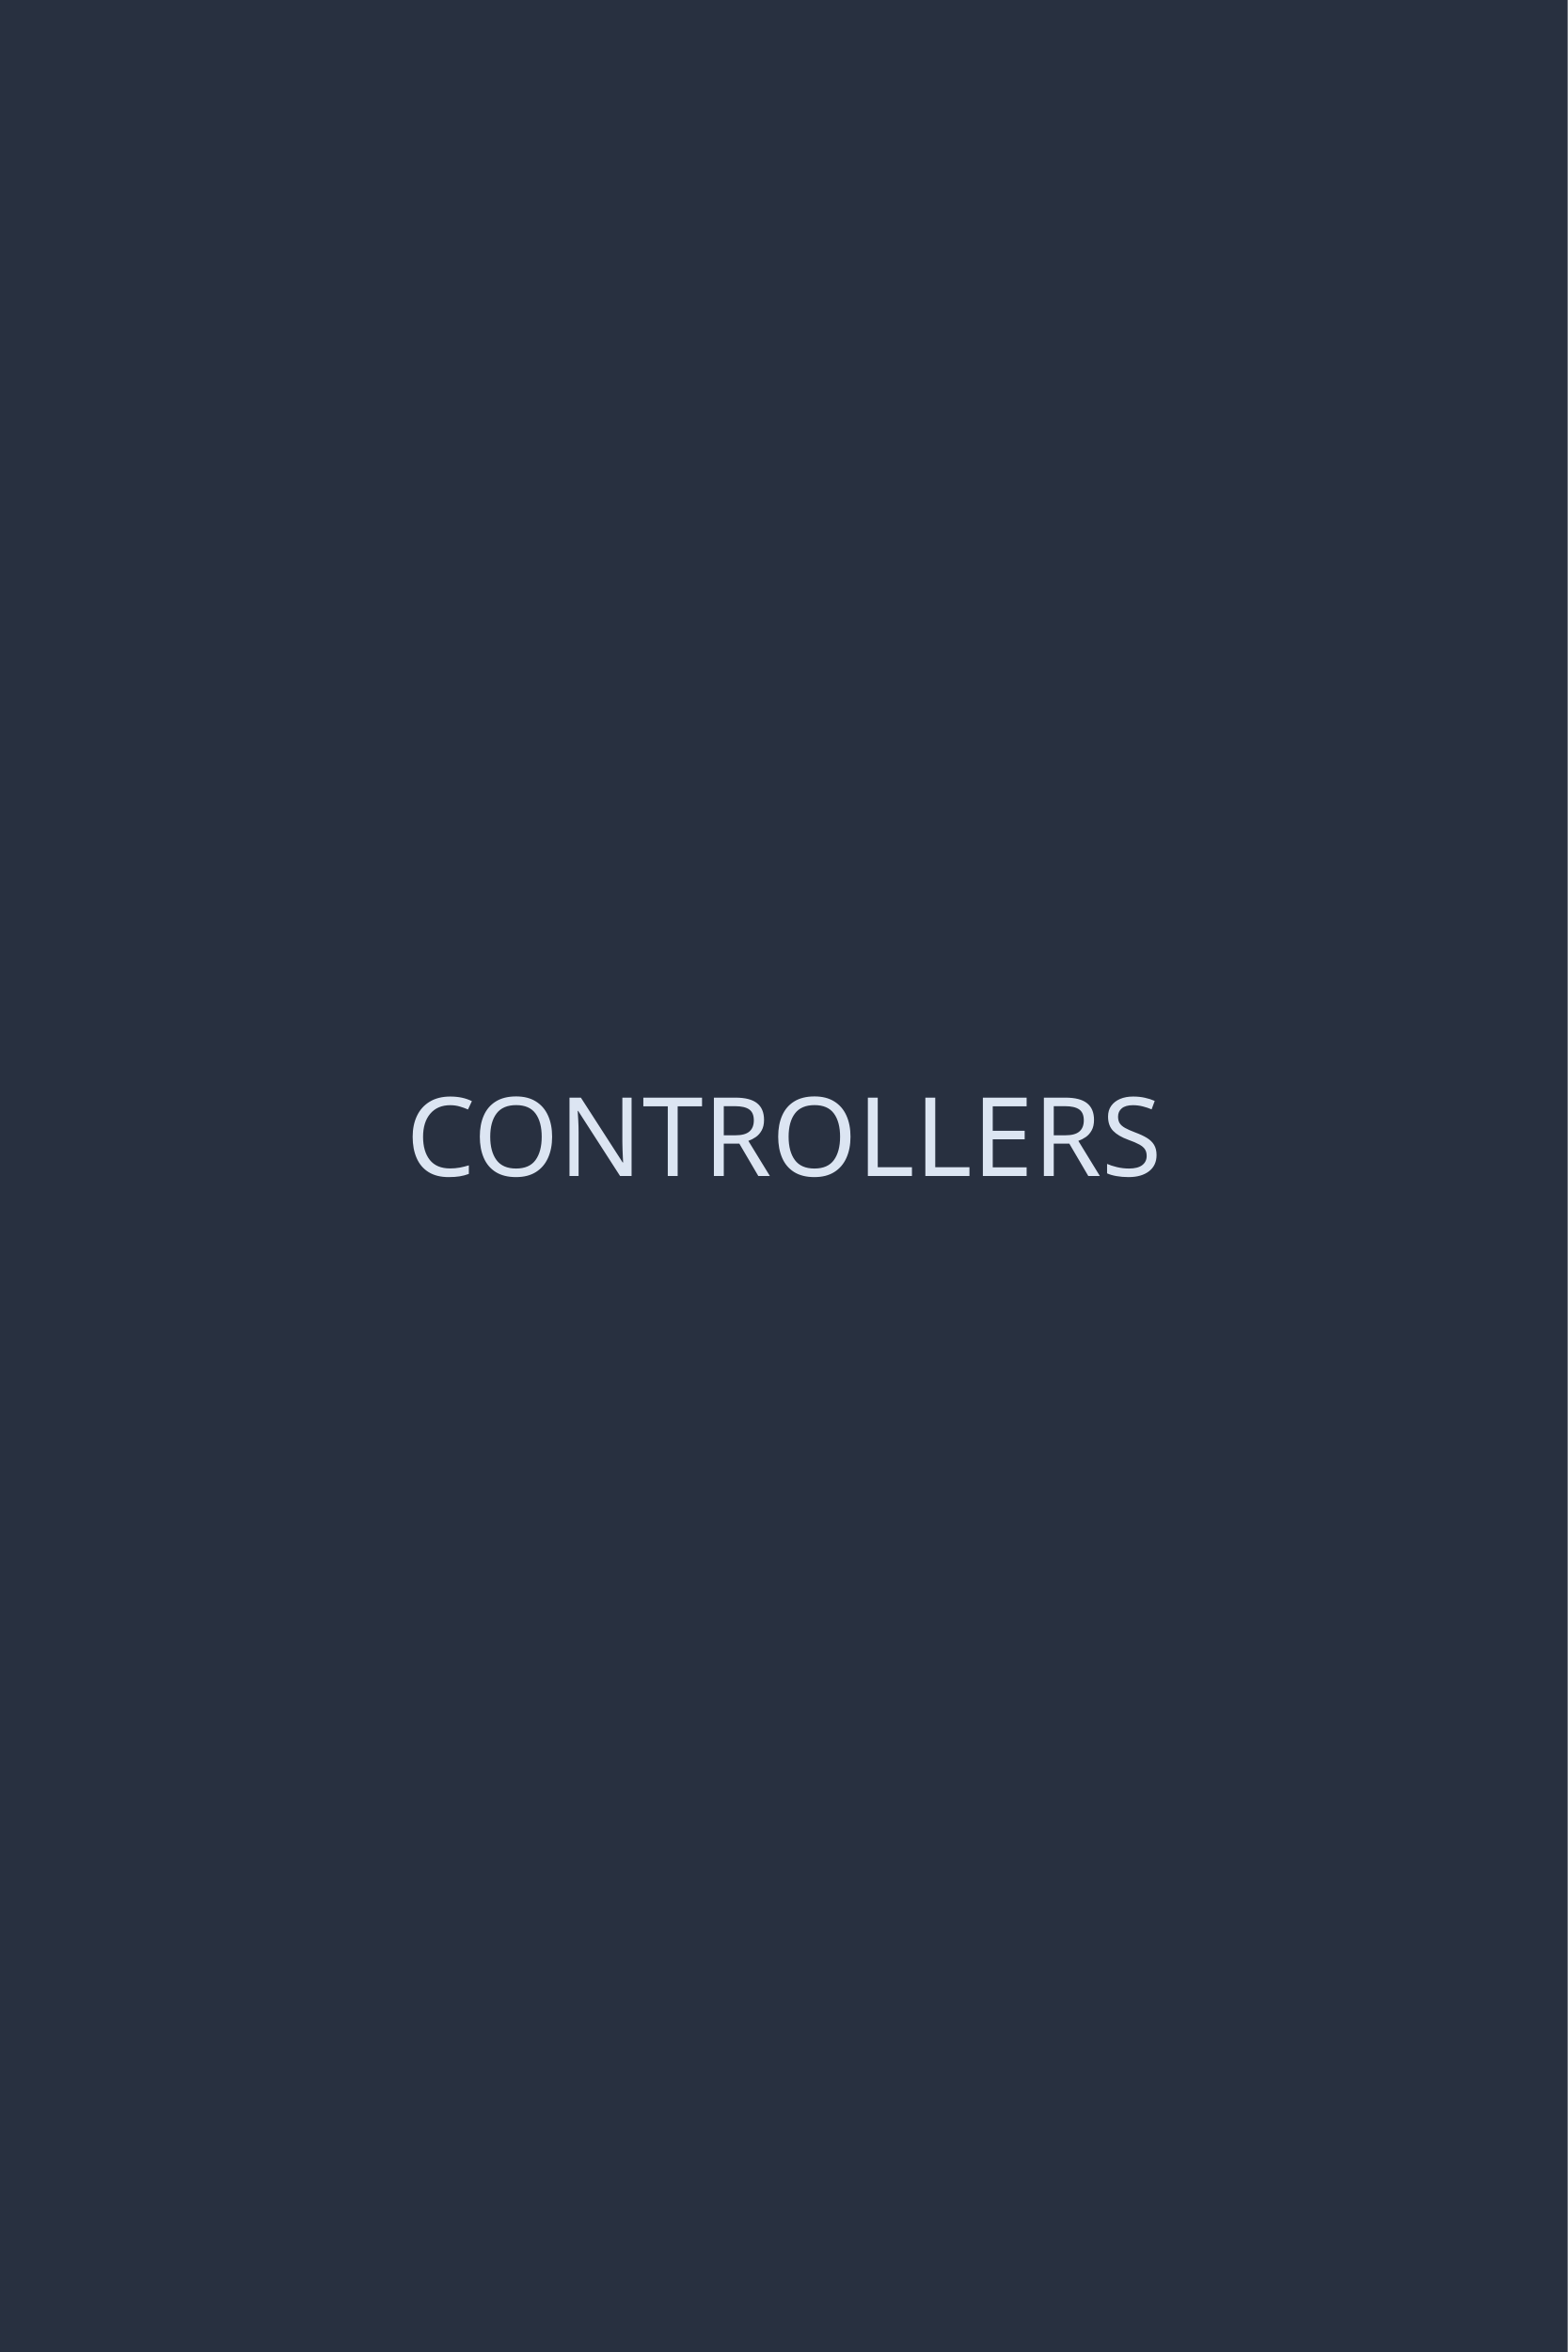
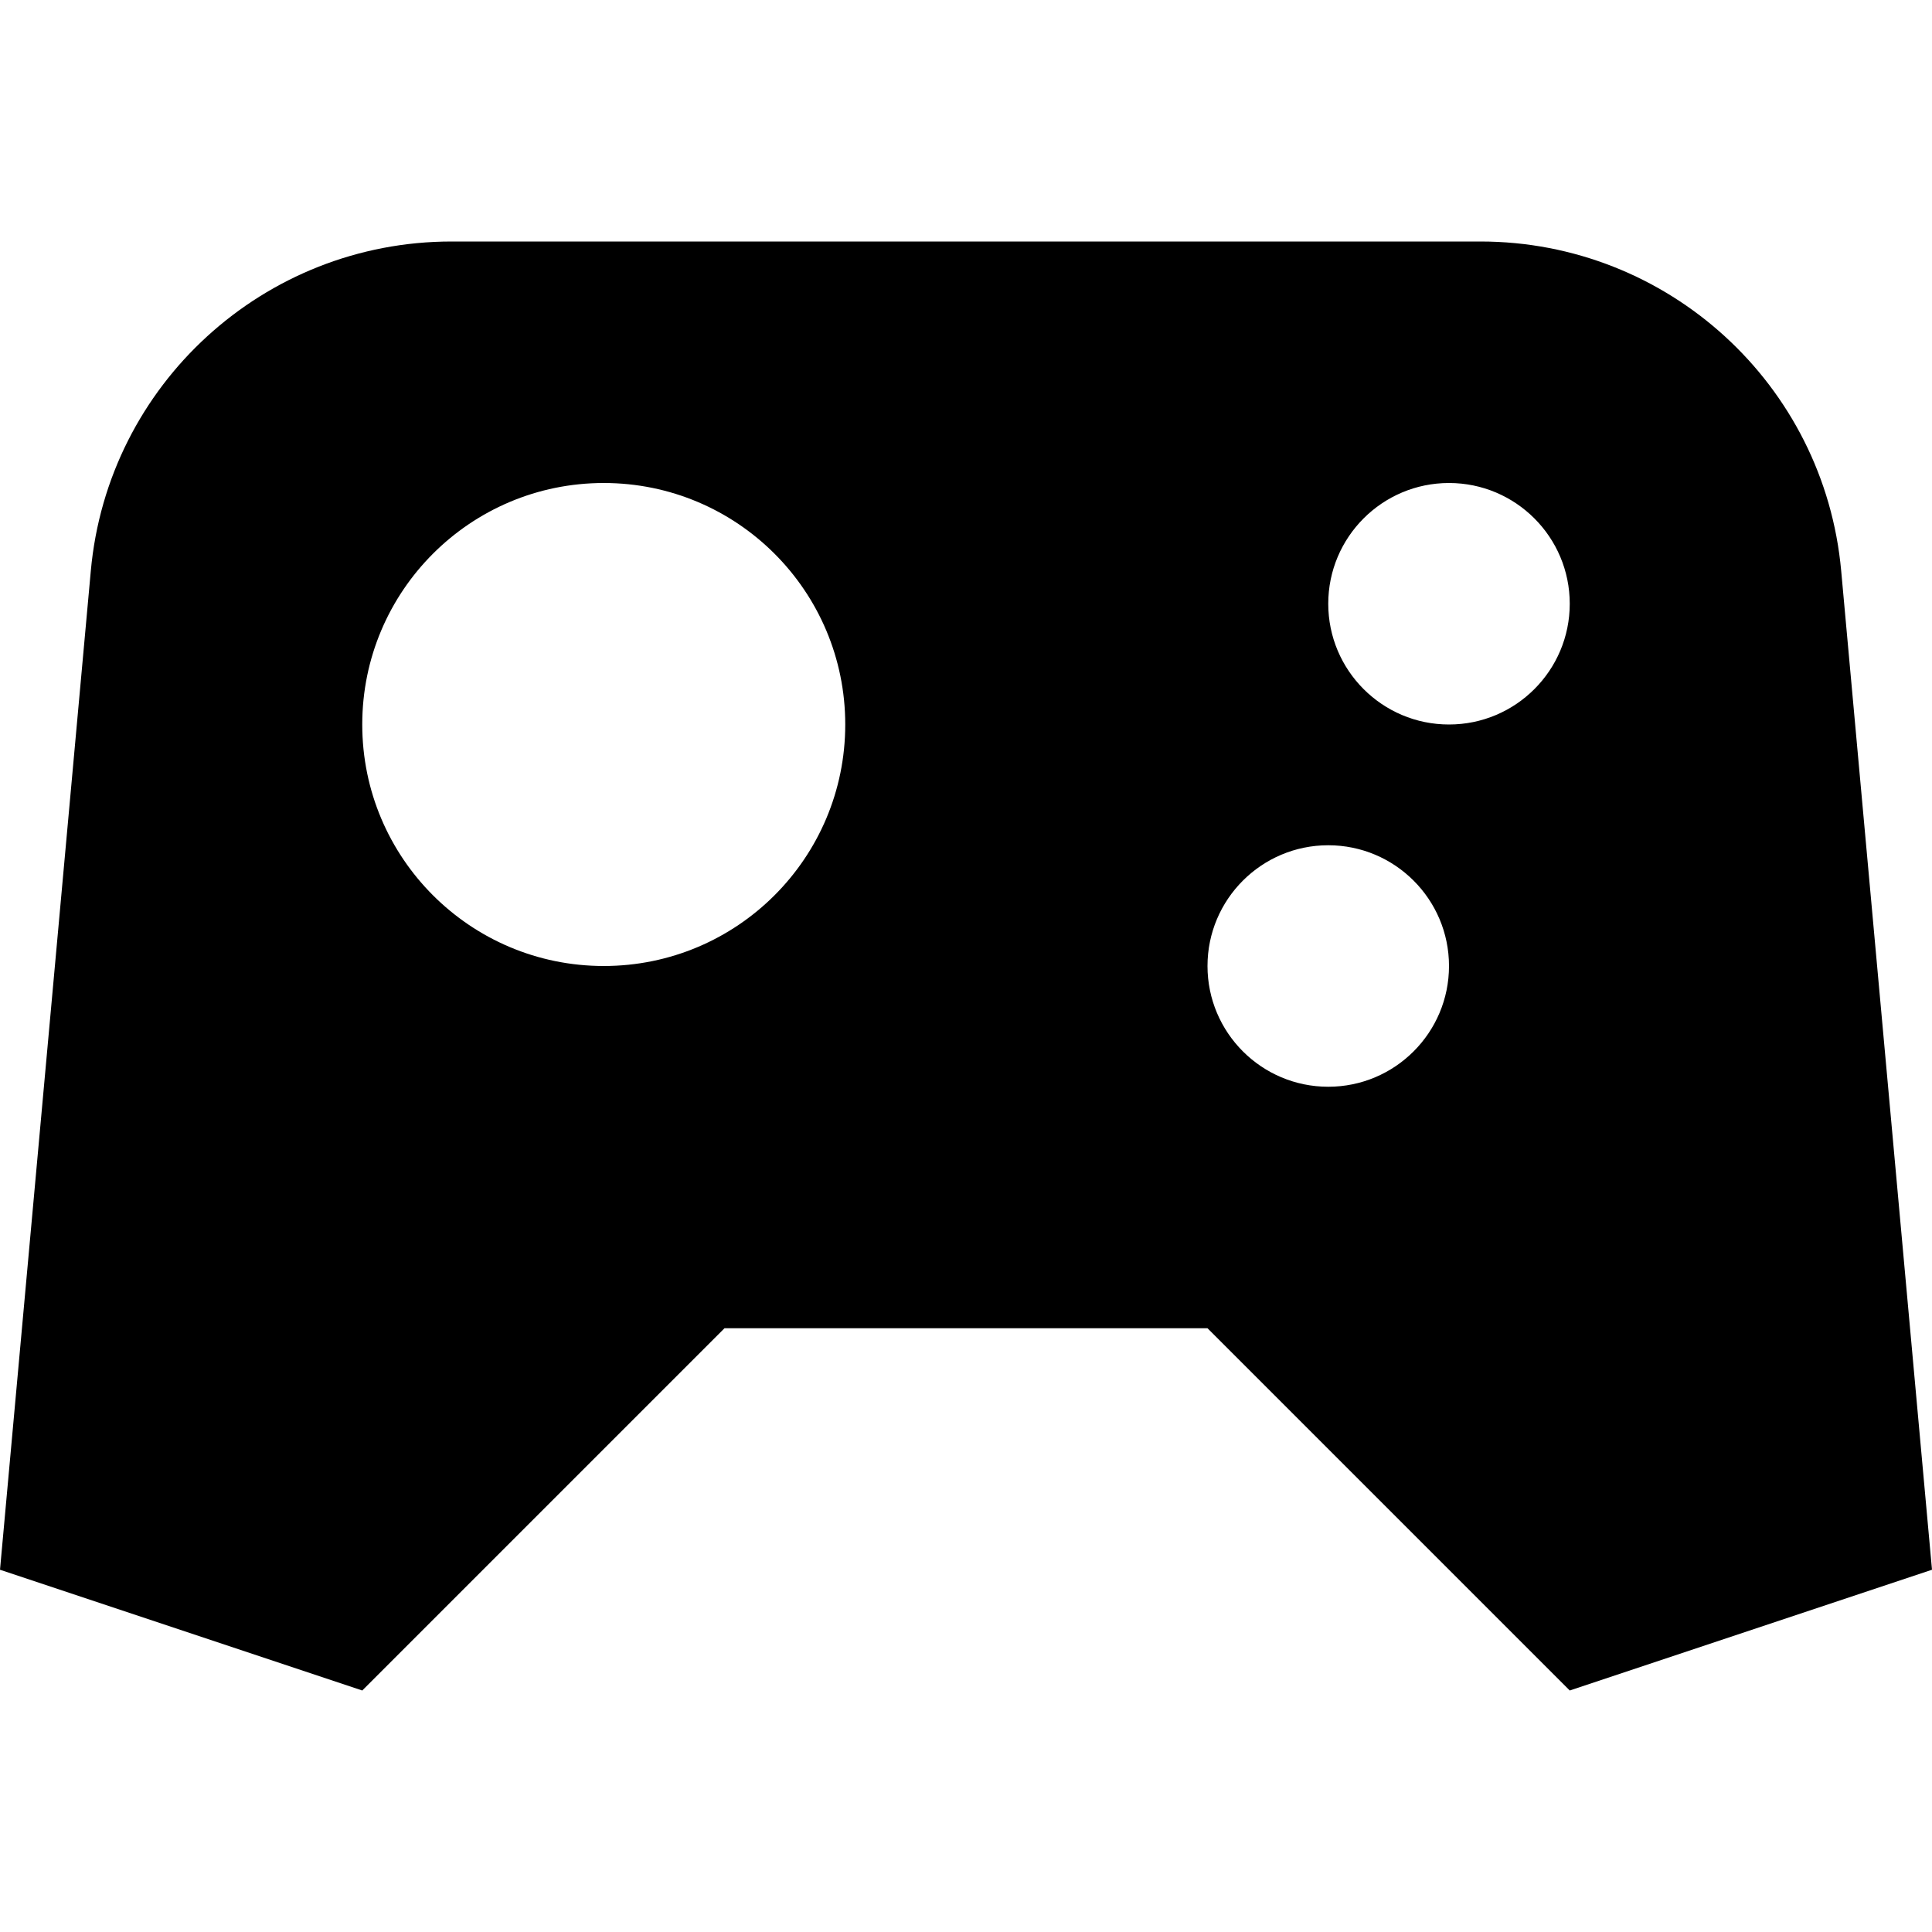
- <svg xmlns="http://www.w3.org/2000/svg" width="600" height="900" viewBox="0 0 600 900">
-   <rect width="600" height="900" fill="#283040" />
-   <text x="300" y="450" fill="#dce5f2" font-family="sans-serif" font-size="42" text-anchor="middle">CONTROLLERS</text>
+ <svg xmlns="http://www.w3.org/2000/svg" width="800px" height="800px" viewBox="0 0 16 16" fill="none">
+   <path fill-rule="evenodd" clip-rule="evenodd" d="M0 13L3 14L6 11H10L13 14L16 13L15.248 4.728C15.108 3.183 13.812 2 12.26 2H3.74C2.188 2 0.892 3.183 0.752 4.728L0 13ZM12 6C12.552 6 13 5.552 13 5C13 4.448 12.552 4 12 4C11.448 4 11 4.448 11 5C11 5.552 11.448 6 12 6ZM12 8C12 8.552 11.552 9 11 9C10.448 9 10 8.552 10 8C10 7.448 10.448 7 11 7C11.552 7 12 7.448 12 8ZM5 8C6.105 8 7 7.105 7 6C7 4.895 6.105 4 5 4C3.895 4 3 4.895 3 6C3 7.105 3.895 8 5 8Z" fill="#000000" />
</svg>
